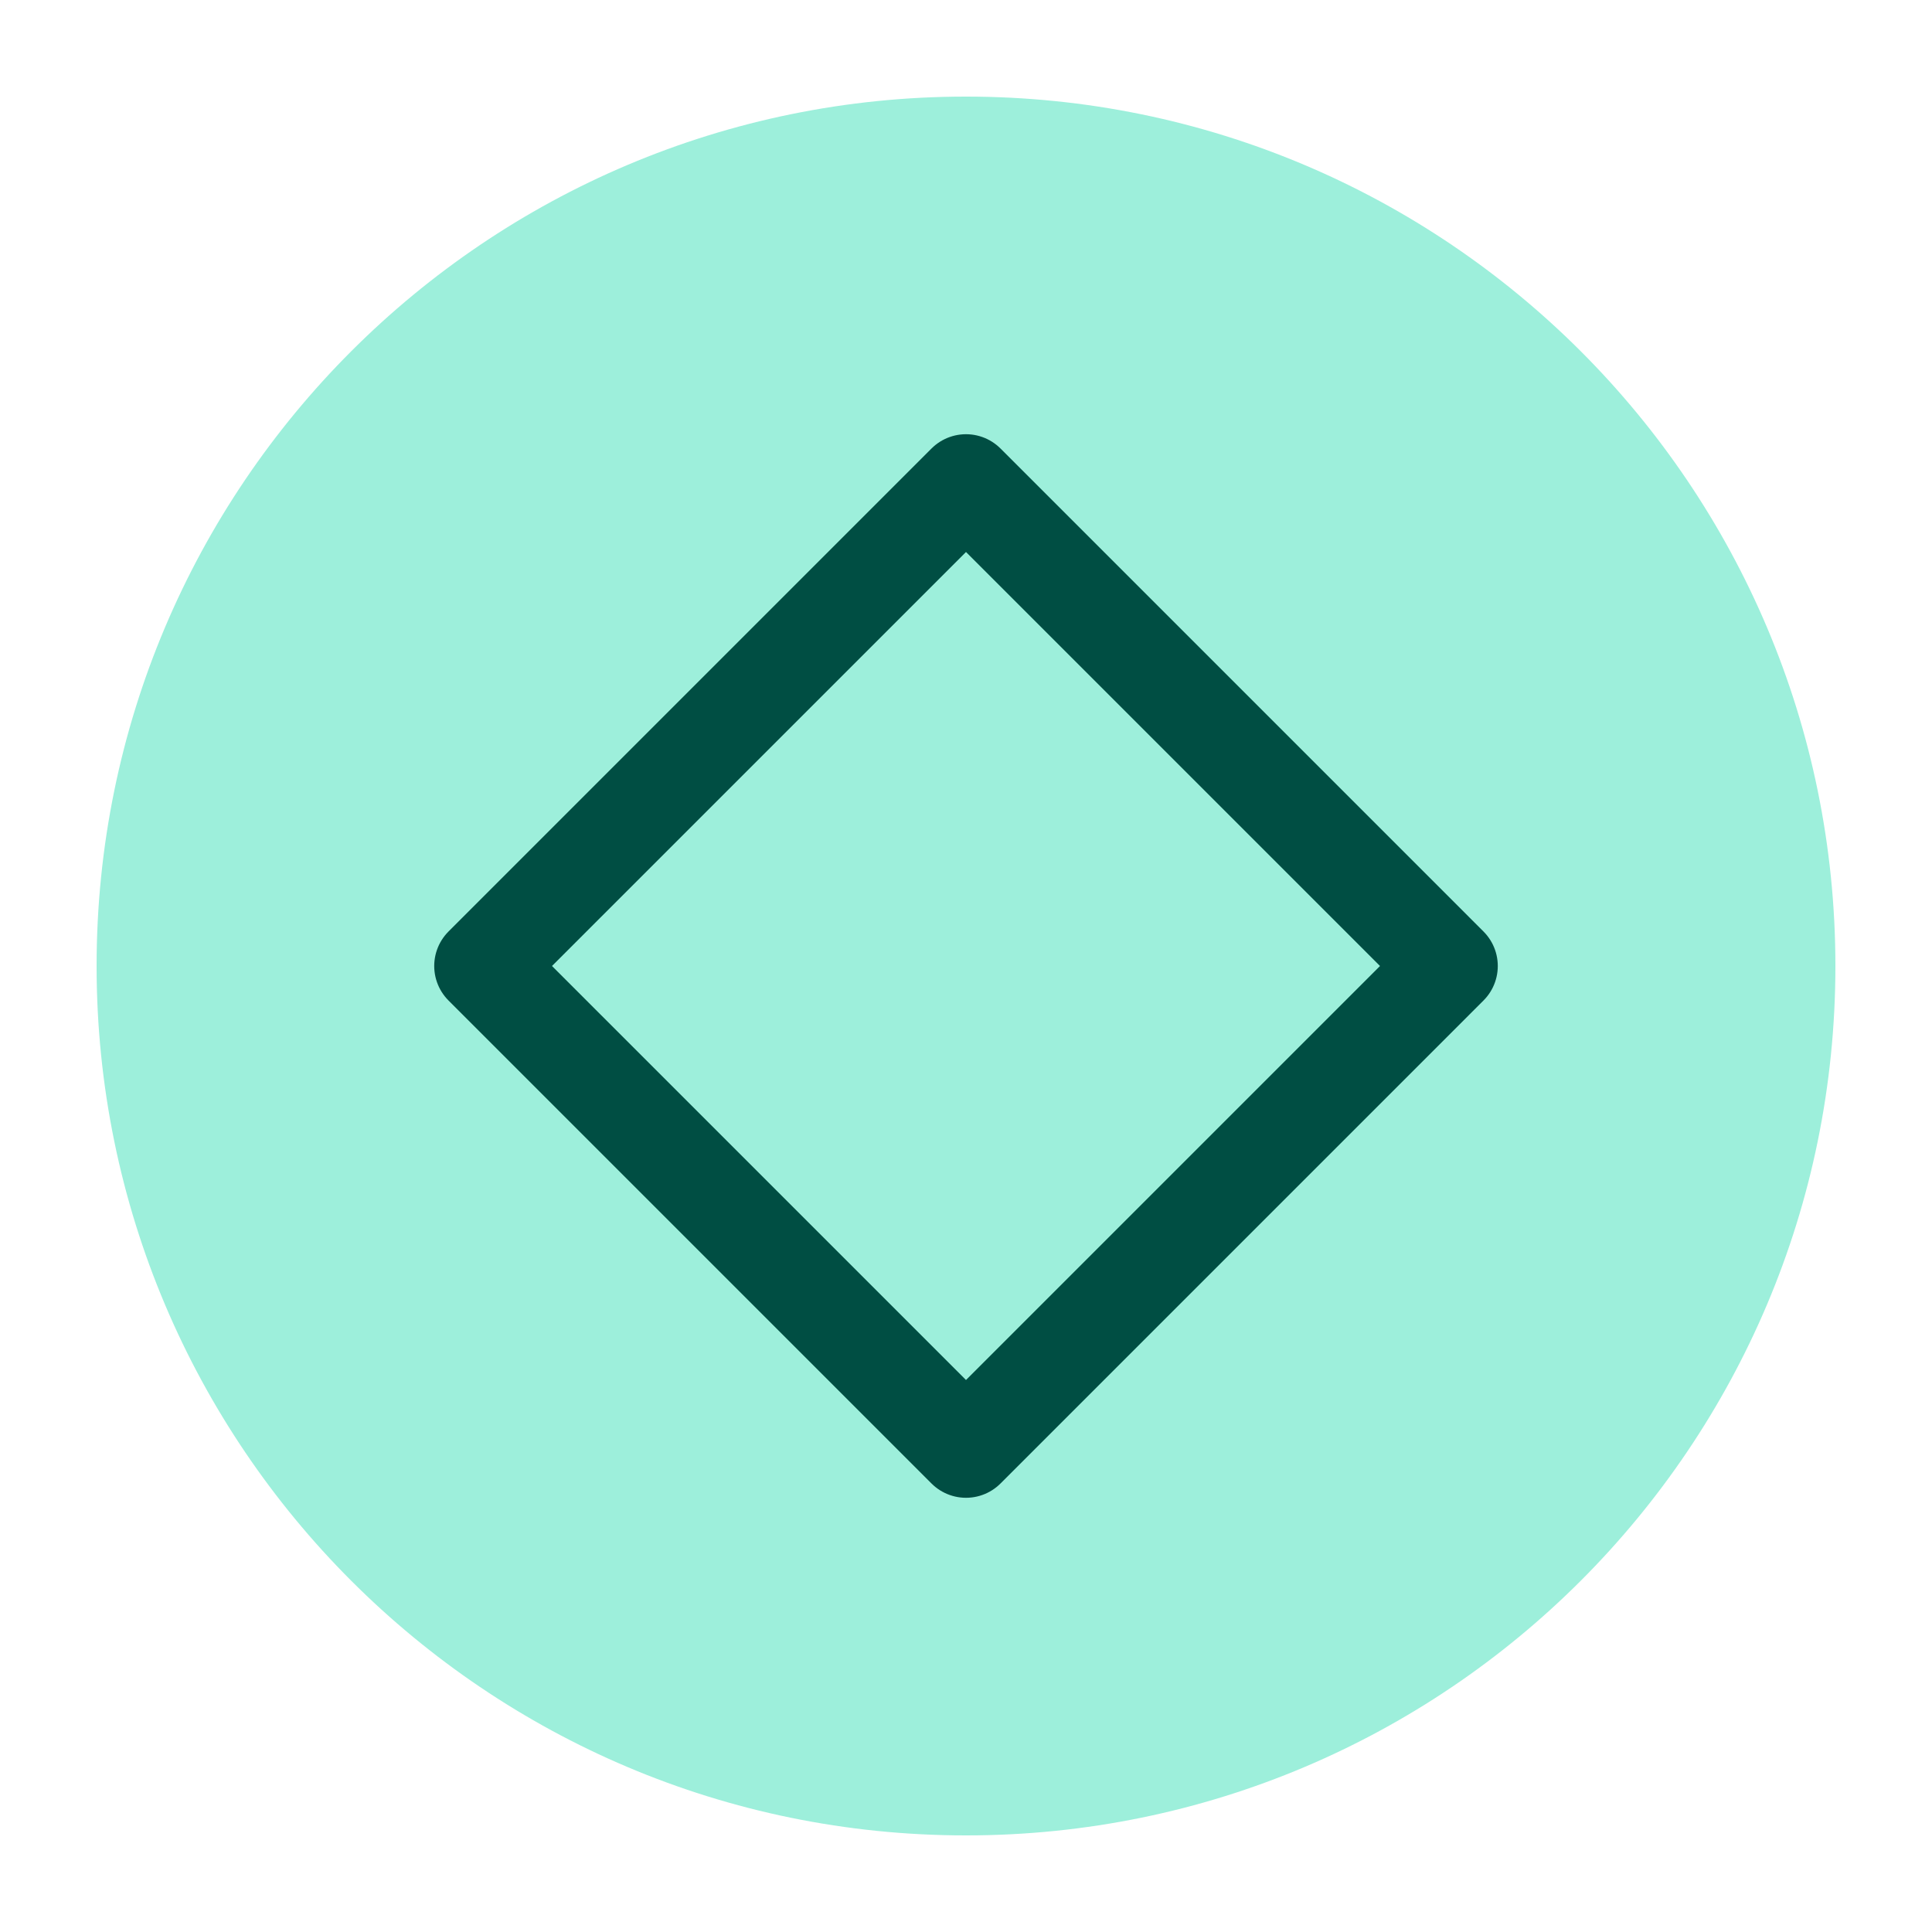
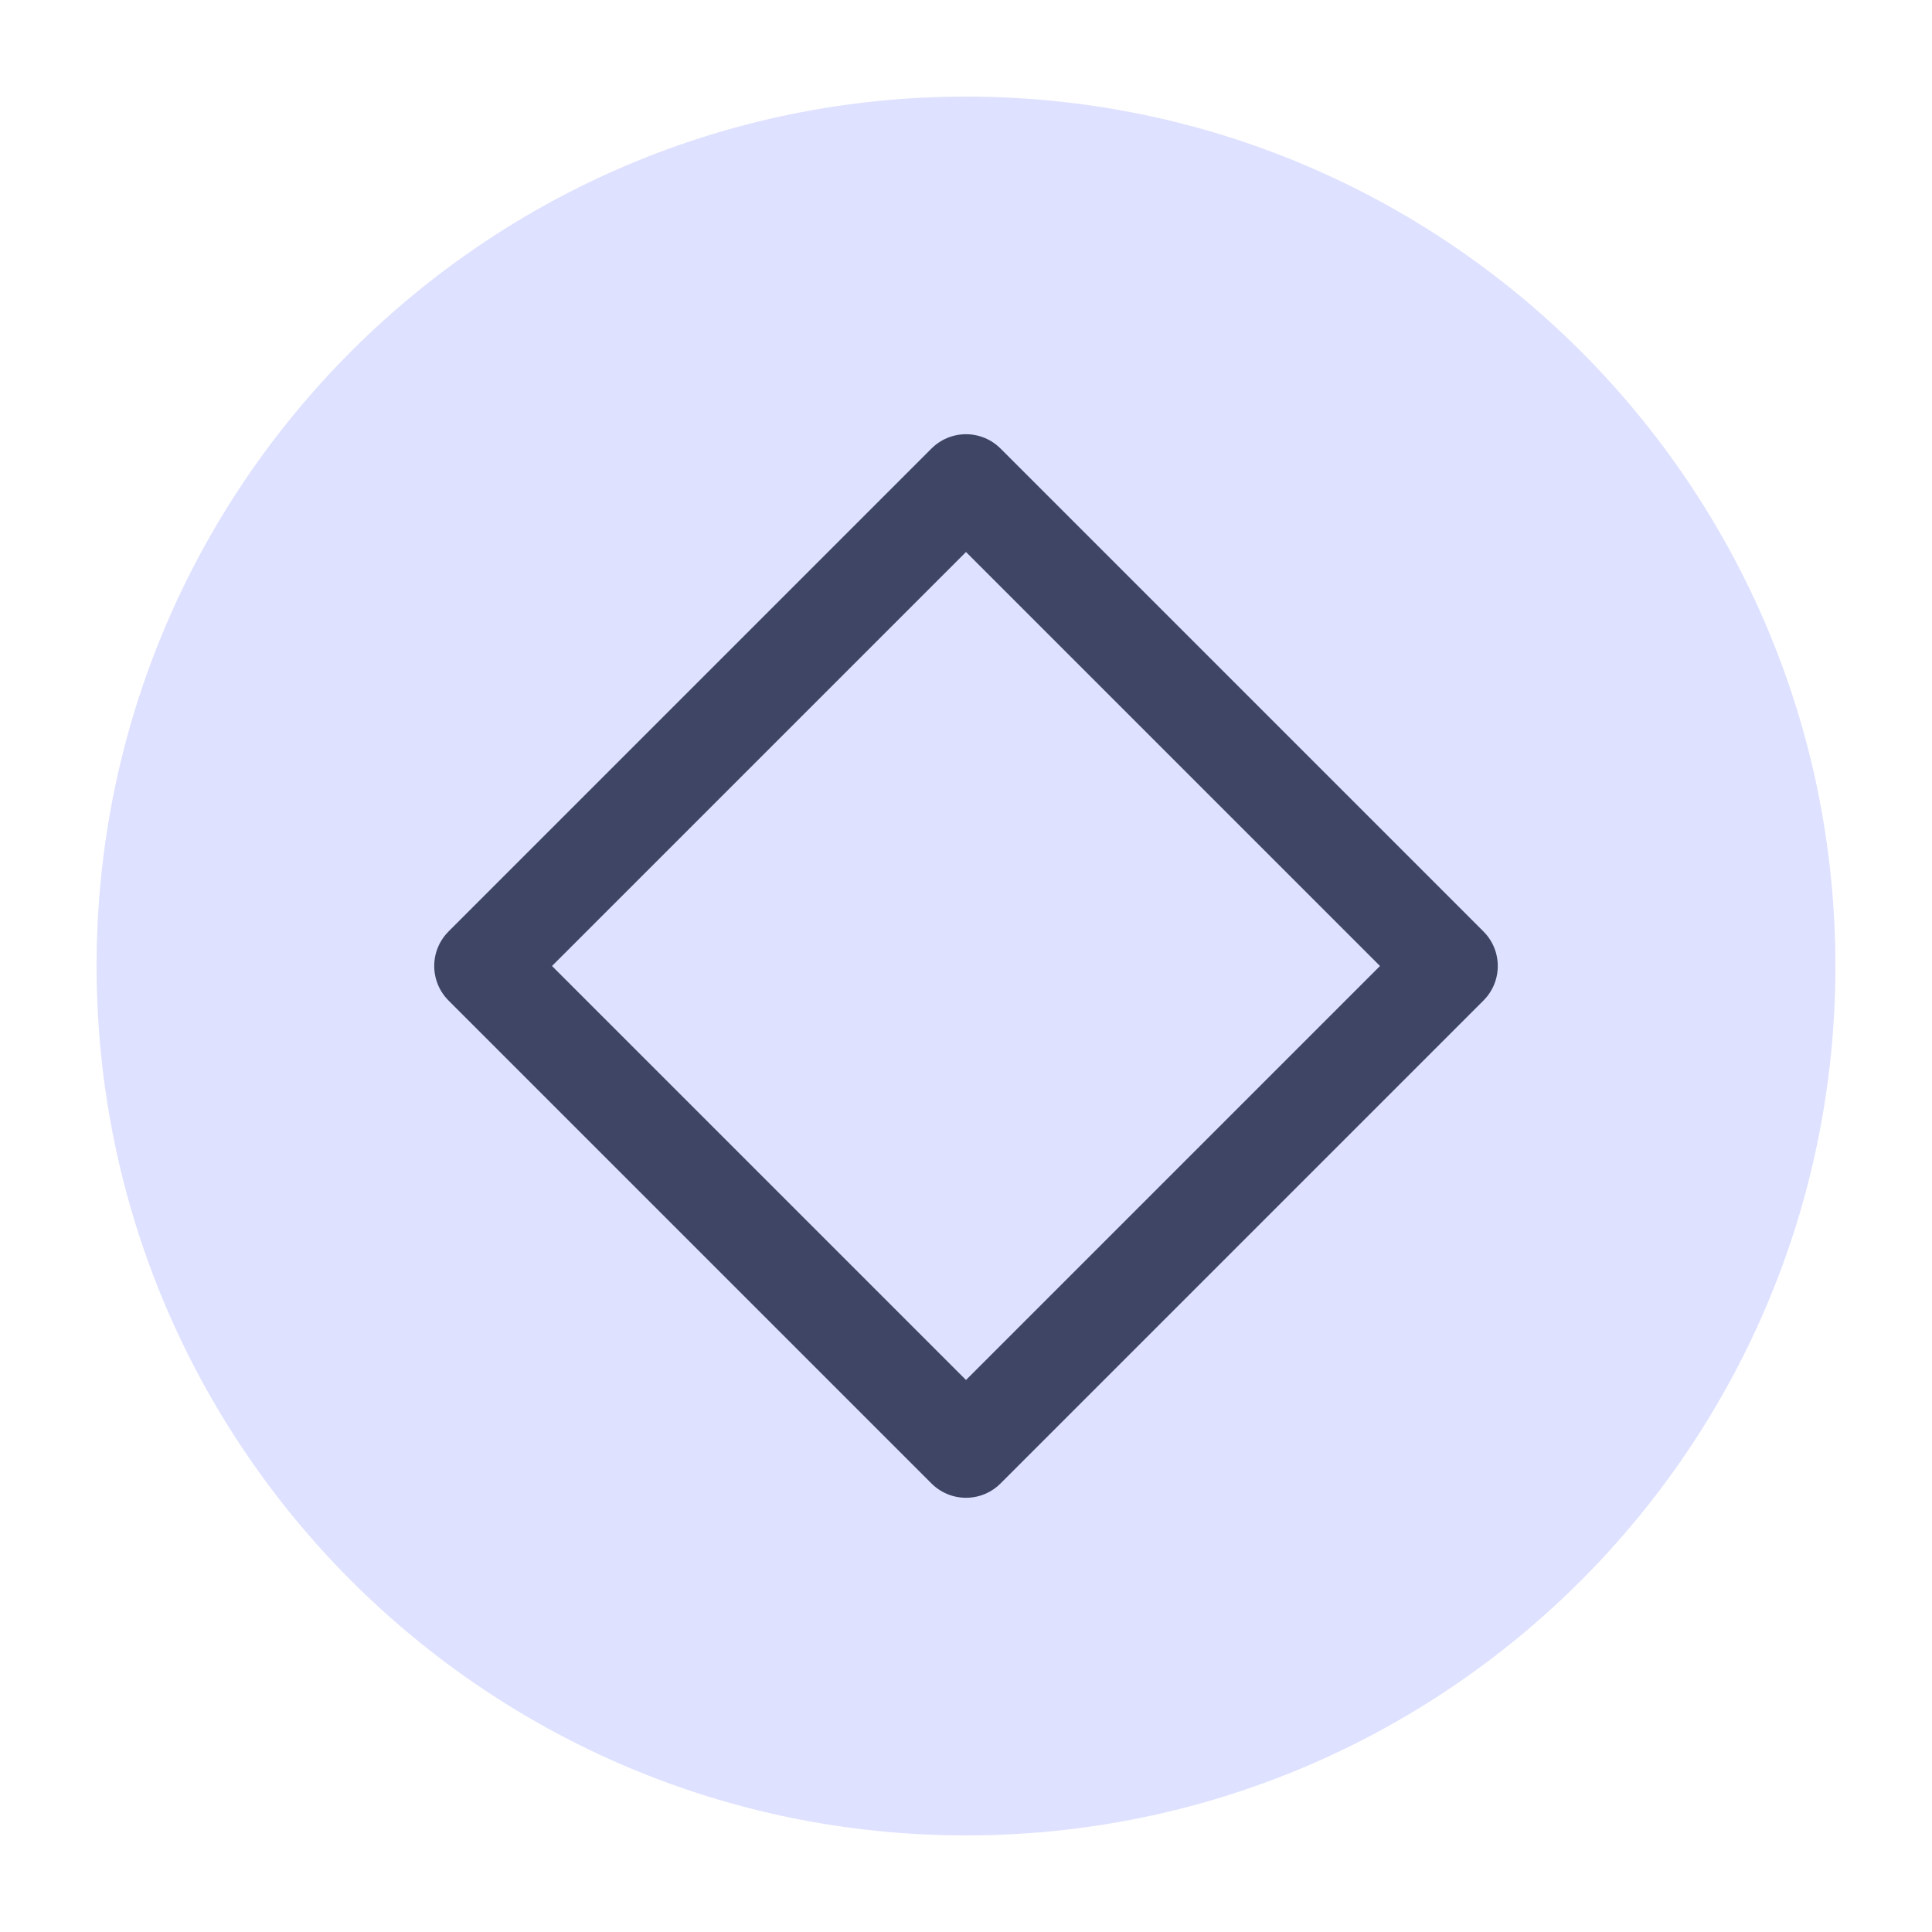
<svg xmlns="http://www.w3.org/2000/svg" viewBox="0 0 50 50" version="1.2" baseProfile="tiny">
  <defs>
</defs>
  <g fill="none" stroke="black" stroke-width="1" fill-rule="evenodd" stroke-linecap="square" stroke-linejoin="bevel">
-     <g fill="#9defdb" fill-opacity="1" stroke="none" transform="matrix(2.5,0,0,2.5,2.5,2.5)" font-family="Iosevka Term Curly" font-size="12" font-weight="500" font-style="normal">
+     <g fill="#dee1ff" fill-opacity="1" stroke="none" transform="matrix(2.5,0,0,2.5,2.5,2.5)" font-family="Iosevka Term Curly" font-size="12" font-weight="500" font-style="normal">
      <circle cx="9" cy="9" r="9" />
    </g>
-     <g fill="none" stroke="#004e43" stroke-opacity="1" stroke-width="1.01" stroke-linecap="round" stroke-linejoin="round" transform="matrix(2.5,0,0,2.5,2.5,2.5)" font-family="Iosevka Term Curly" font-size="12" font-weight="500" font-style="normal">
+     <g fill="none" stroke="#3f4565" stroke-opacity="1" stroke-width="1.01" stroke-linecap="round" stroke-linejoin="round" transform="matrix(2.5,0,0,2.5,2.5,2.5)" font-family="Iosevka Term Curly" font-size="12" font-weight="500" font-style="normal">
      <path vector-effect="none" fill-rule="evenodd" d="M4,9 L9,4 L14,9 L9,14 L4,9" />
    </g>
    <g fill="none" stroke="#000000" stroke-opacity="1" stroke-width="1" stroke-linecap="square" stroke-linejoin="bevel" transform="matrix(1,0,0,1,0,0)" font-family="Iosevka Term Curly" font-size="12" font-weight="500" font-style="normal">
</g>
  </g>
</svg>
